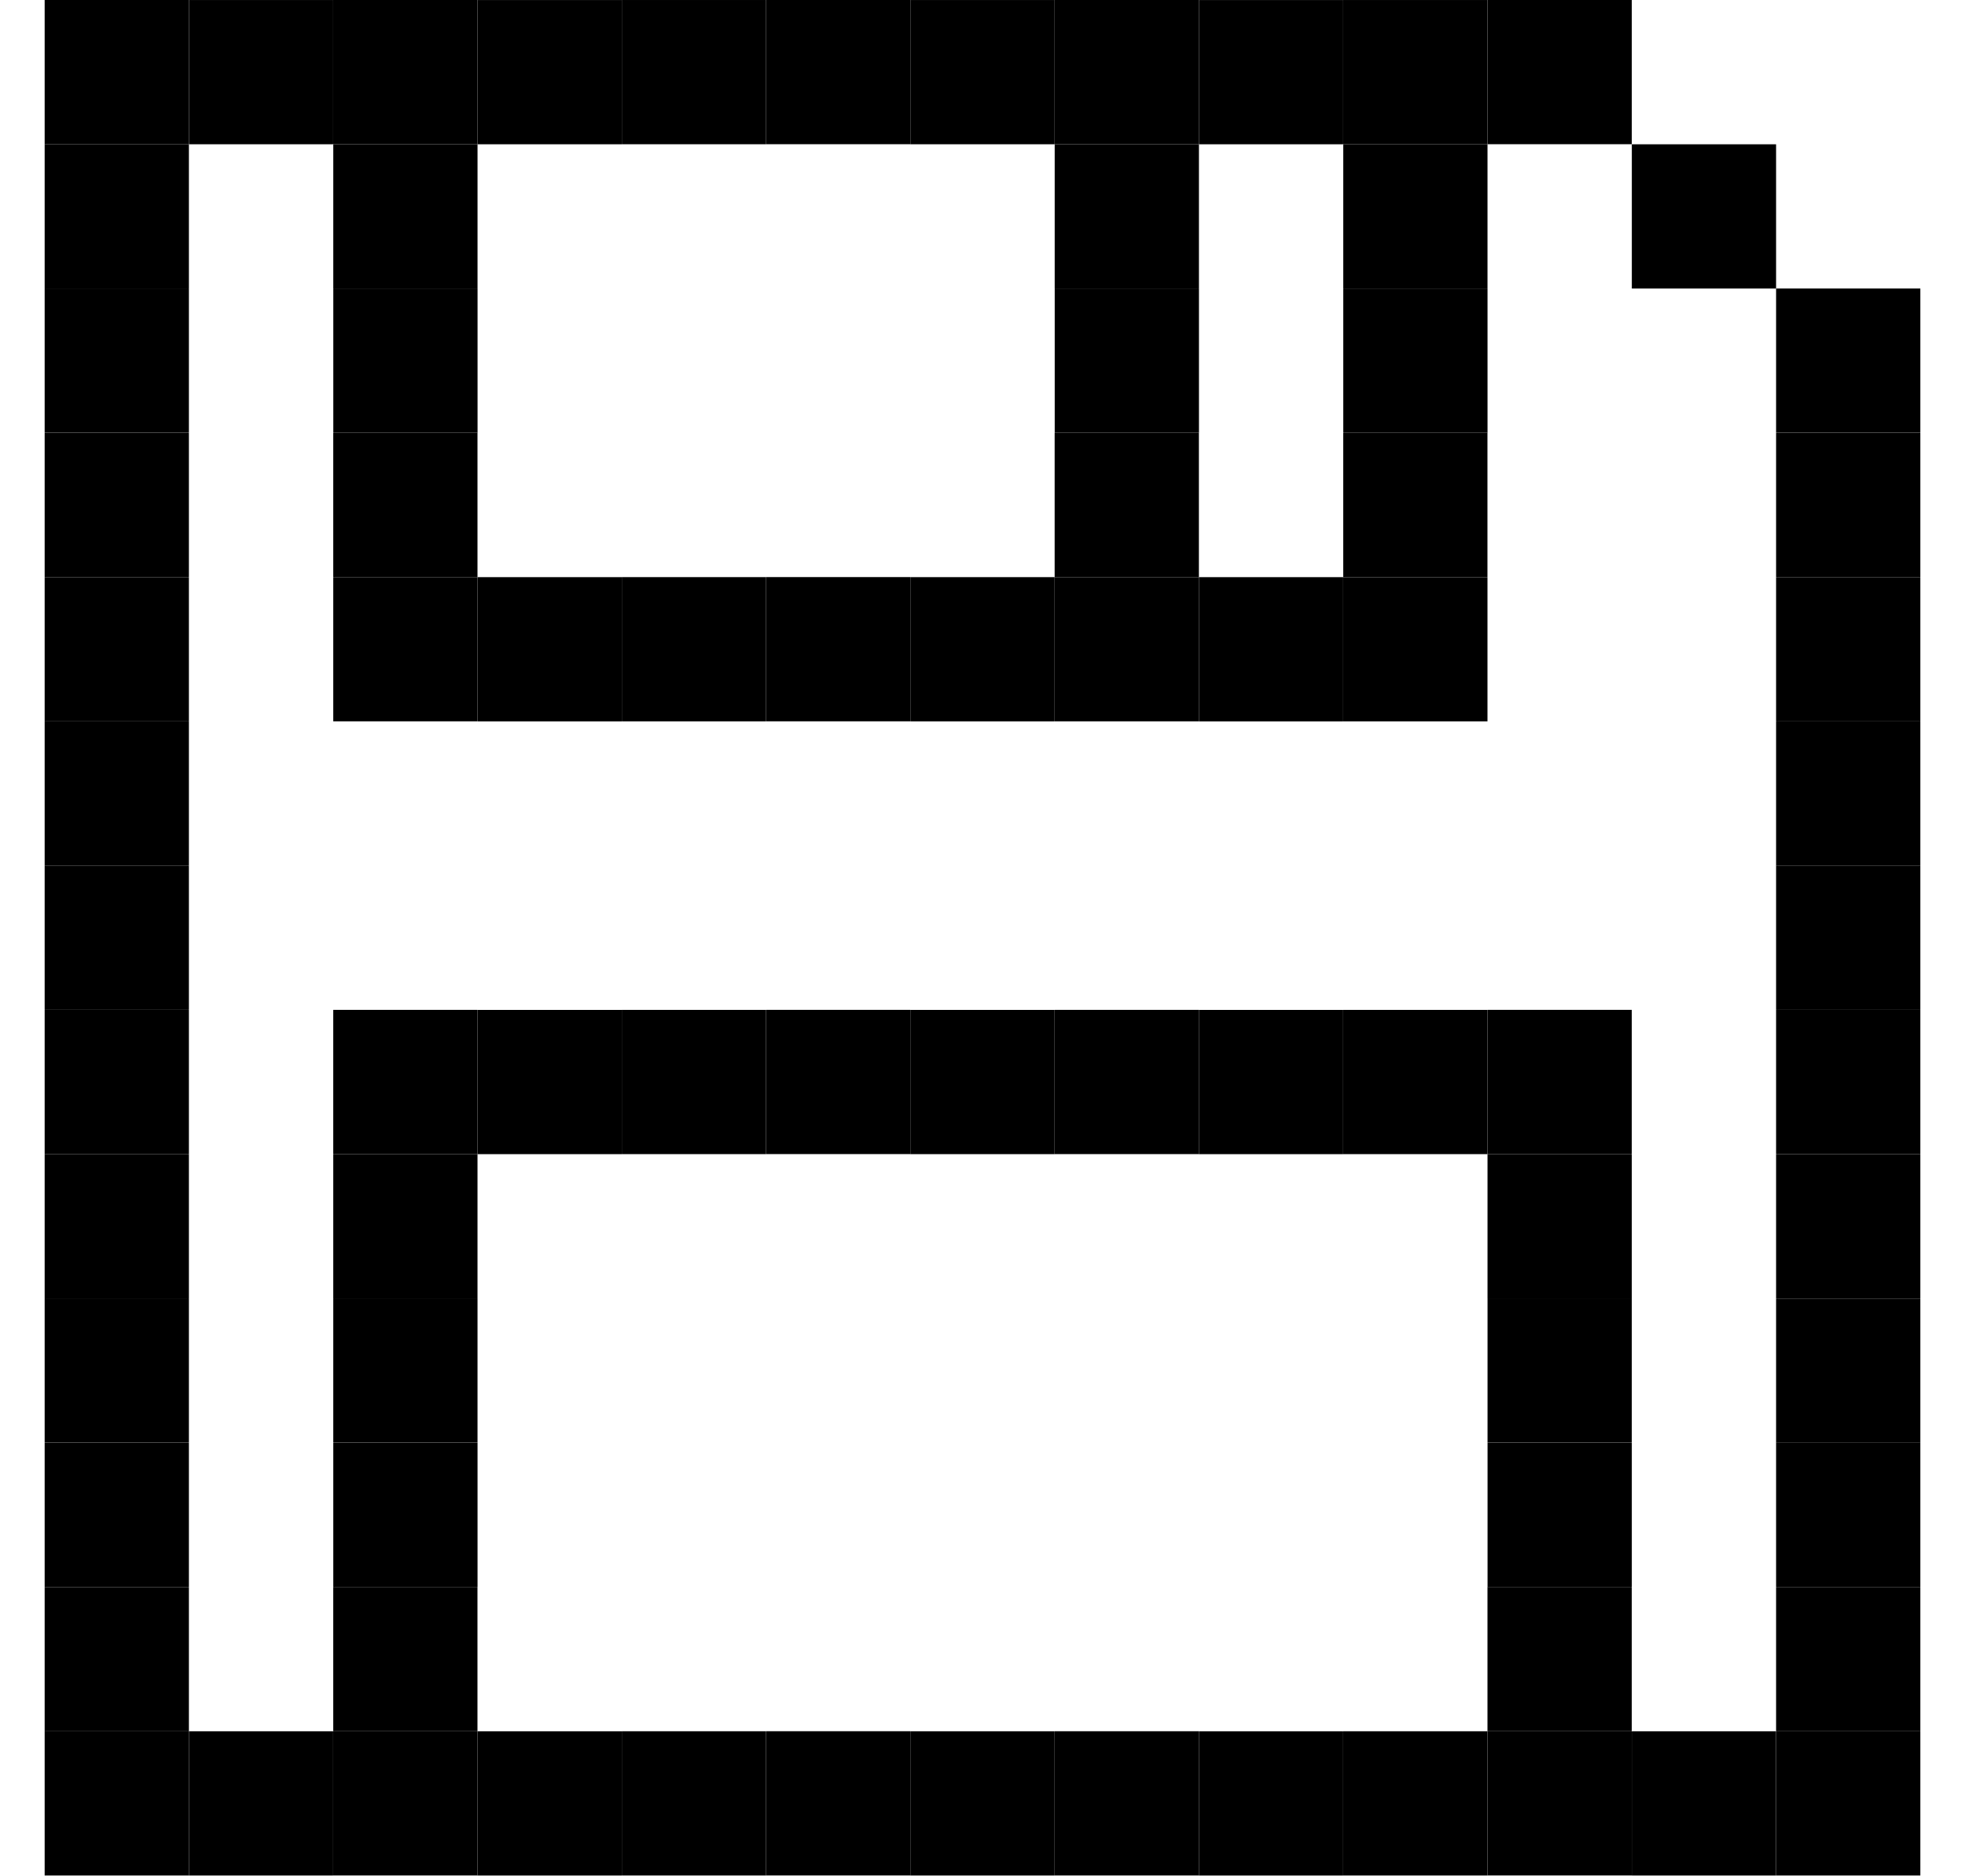
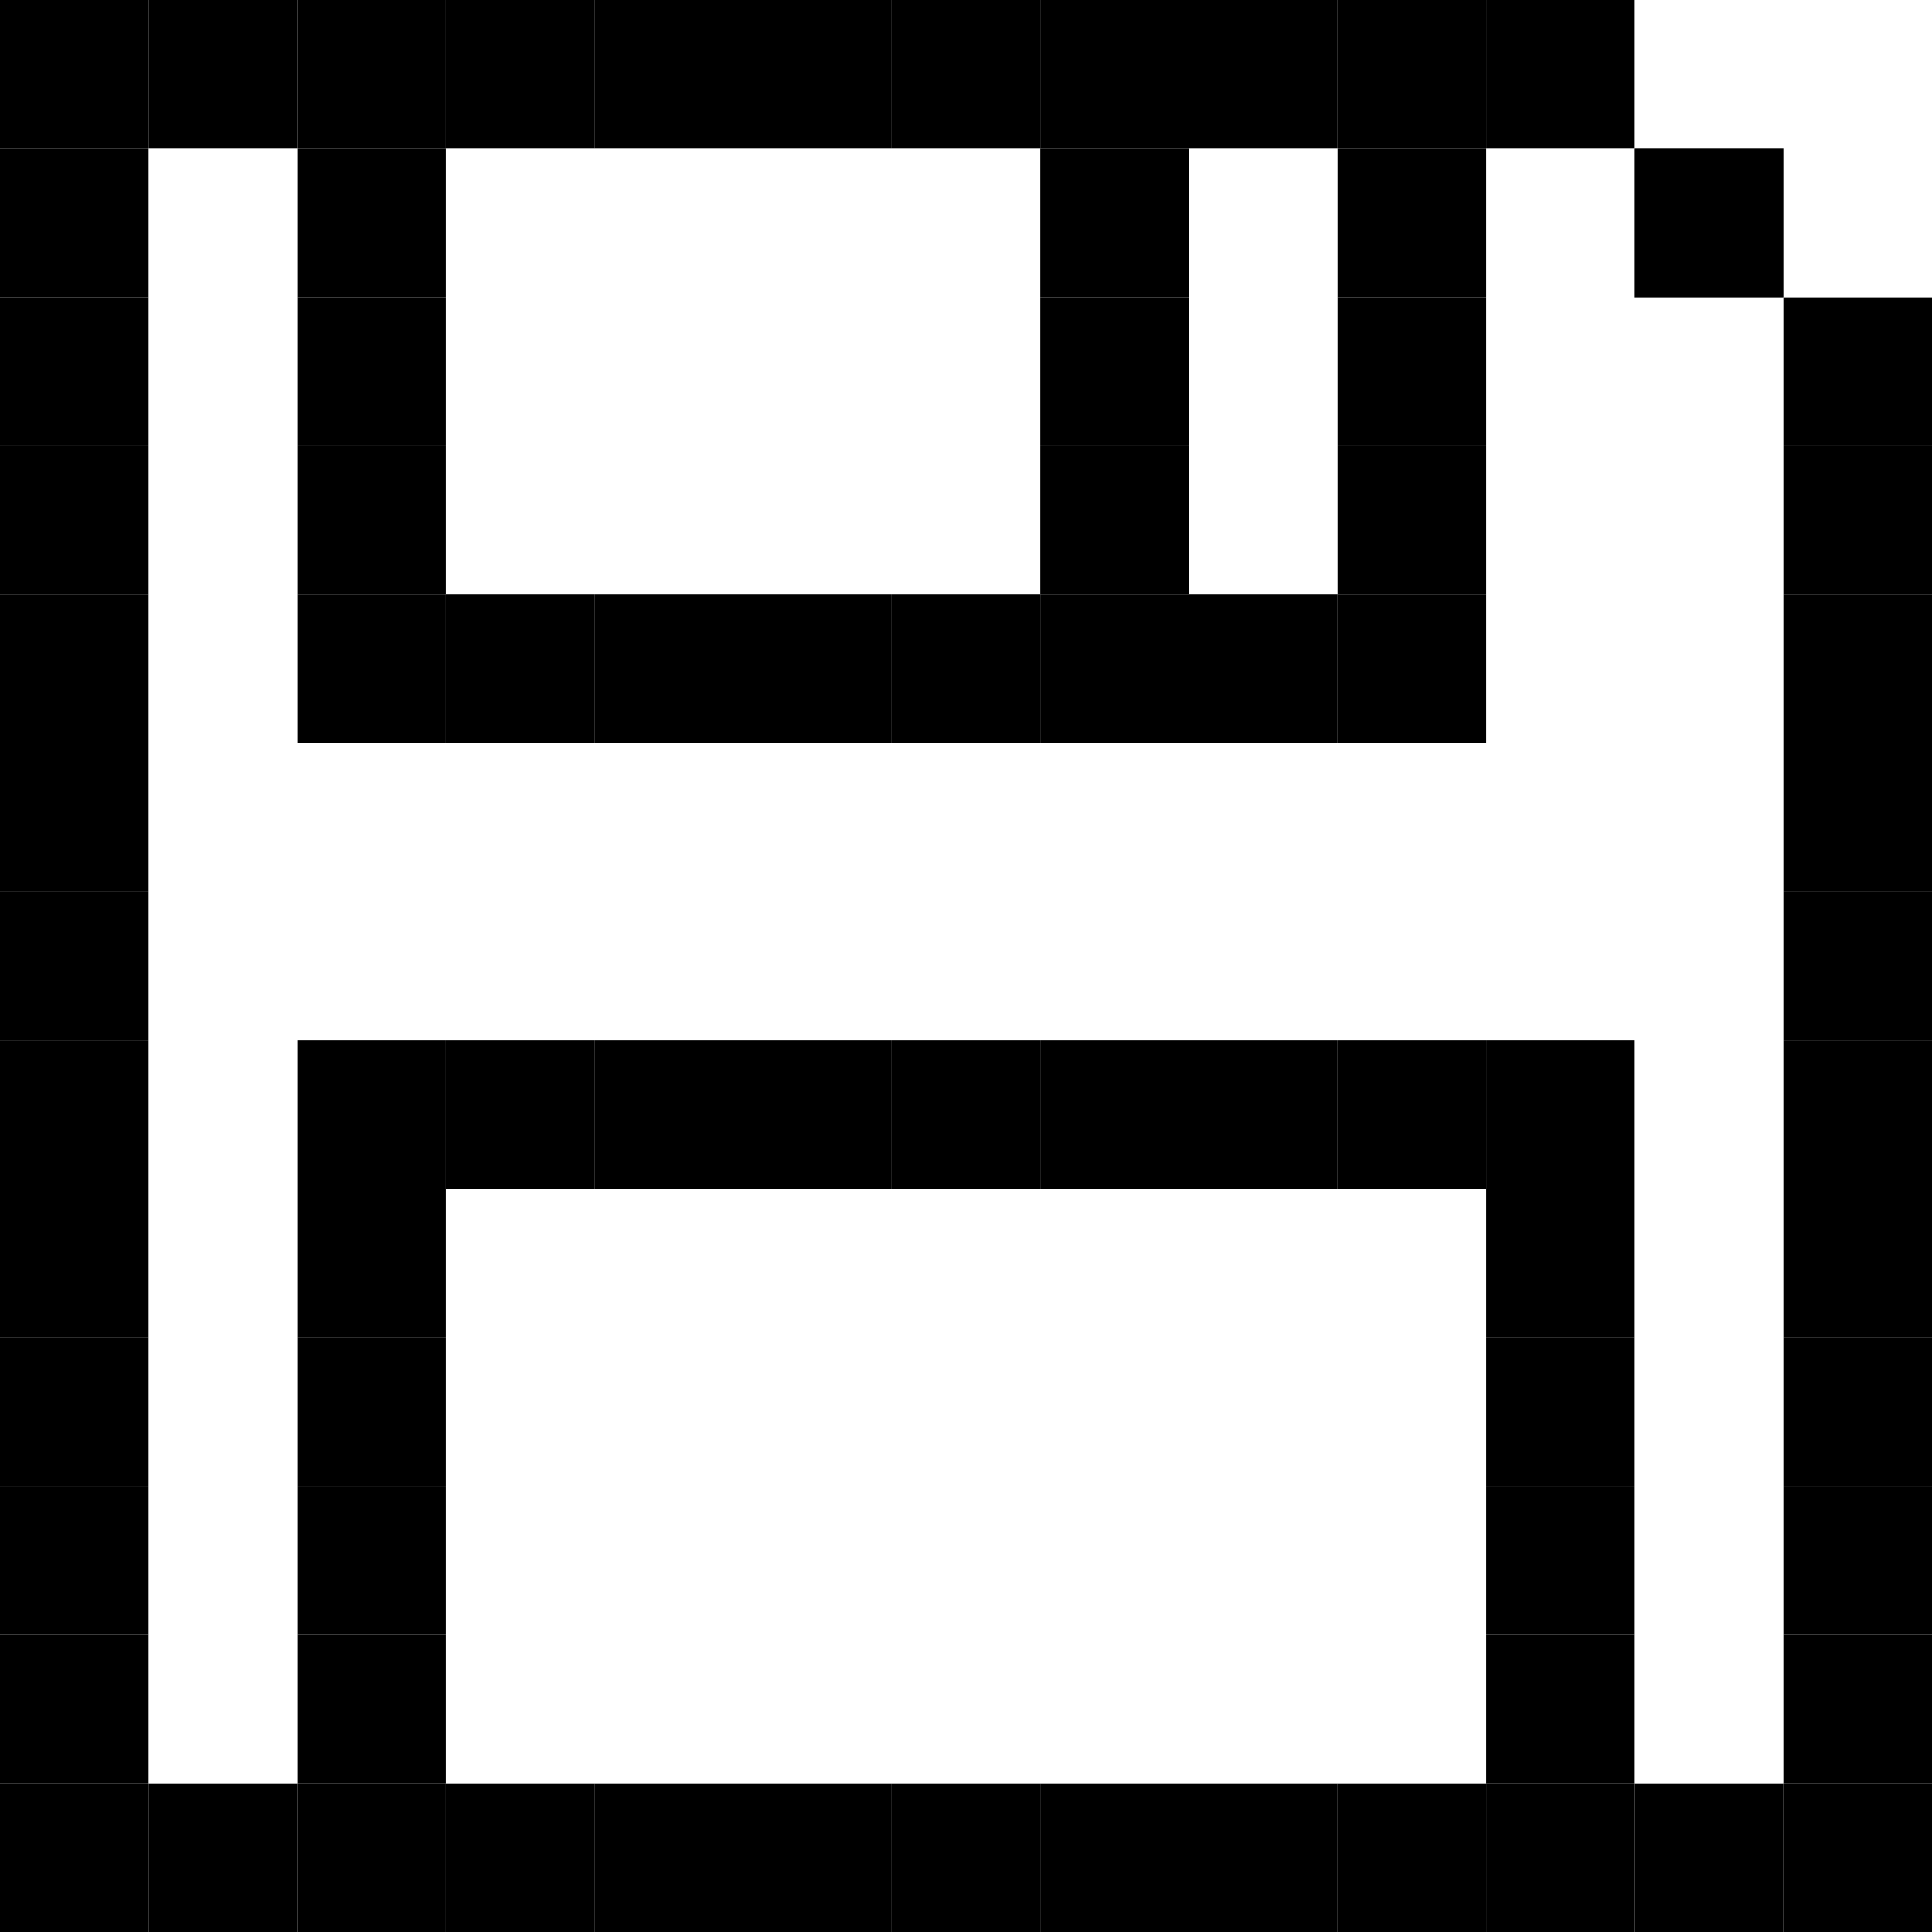
- <svg xmlns="http://www.w3.org/2000/svg" width="22" height="21" viewBox="0 0 22 21" fill="none">
-   <rect x="0.5" width="1.615" height="1.615" fill="black" />
-   <rect x="0.5" y="1.615" width="1.615" height="1.615" fill="black" />
-   <rect x="0.5" y="3.23" width="1.615" height="1.615" fill="black" />
-   <rect x="0.5" y="4.846" width="1.615" height="1.615" fill="black" />
-   <rect x="0.5" y="6.462" width="1.615" height="1.615" fill="black" />
-   <rect x="0.5" y="8.077" width="1.615" height="1.615" fill="black" />
-   <rect x="0.5" y="9.692" width="1.615" height="1.615" fill="black" />
-   <rect x="0.5" y="11.308" width="1.615" height="1.615" fill="black" />
-   <rect x="0.5" y="12.923" width="1.615" height="1.615" fill="black" />
-   <rect x="0.5" y="14.538" width="1.615" height="1.615" fill="black" />
-   <rect x="0.5" y="16.154" width="1.615" height="1.615" fill="black" />
-   <rect x="0.5" y="17.77" width="1.615" height="1.615" fill="black" />
-   <rect x="0.5" y="19.385" width="1.615" height="1.615" fill="black" />
-   <rect x="18.269" width="1.615" height="1.615" transform="rotate(90 18.2693 0)" fill="black" />
-   <rect x="16.654" width="1.615" height="1.615" transform="rotate(90 16.6538 0)" fill="black" />
-   <rect x="15.039" width="1.615" height="1.615" transform="rotate(90 15.0385 0)" fill="black" />
-   <rect x="13.423" width="1.615" height="1.615" transform="rotate(90 13.4231 0)" fill="black" />
-   <rect x="11.808" width="1.615" height="1.615" transform="rotate(90 11.8077 0)" fill="black" />
-   <rect x="10.192" width="1.615" height="1.615" transform="rotate(90 10.1923 0)" fill="black" />
-   <rect x="8.577" width="1.615" height="1.615" transform="rotate(90 8.5769 0)" fill="black" />
-   <rect x="6.962" width="1.615" height="1.615" transform="rotate(90 6.96155 0)" fill="black" />
-   <rect x="5.346" width="1.615" height="1.615" transform="rotate(90 5.34619 0)" fill="black" />
-   <rect x="3.731" width="1.615" height="1.615" transform="rotate(90 3.73071 0)" fill="black" />
-   <rect x="19.885" y="1.615" width="1.615" height="1.615" transform="rotate(90 19.8846 1.61523)" fill="black" />
-   <rect x="5.346" y="3.23" width="1.615" height="1.615" transform="rotate(90 5.34619 3.23047)" fill="black" />
-   <rect x="5.346" y="1.615" width="1.615" height="1.615" transform="rotate(90 5.34619 1.61523)" fill="black" />
-   <rect x="5.346" y="4.846" width="1.615" height="1.615" transform="rotate(90 5.34619 4.8457)" fill="black" />
-   <rect x="16.654" y="3.23" width="1.615" height="1.615" transform="rotate(90 16.6538 3.23047)" fill="black" />
-   <rect x="16.654" y="1.615" width="1.615" height="1.615" transform="rotate(90 16.6538 1.61523)" fill="black" />
-   <rect x="16.654" y="4.846" width="1.615" height="1.615" transform="rotate(90 16.6538 4.8457)" fill="black" />
-   <rect x="13.423" y="3.23" width="1.615" height="1.615" transform="rotate(90 13.4231 3.23047)" fill="black" />
-   <rect x="13.423" y="1.615" width="1.615" height="1.615" transform="rotate(90 13.4231 1.61523)" fill="black" />
-   <rect x="13.423" y="4.846" width="1.615" height="1.615" transform="rotate(90 13.4231 4.8457)" fill="black" />
-   <rect x="16.654" y="6.462" width="1.615" height="1.615" transform="rotate(90 16.6538 6.46191)" fill="black" />
-   <rect x="15.039" y="6.462" width="1.615" height="1.615" transform="rotate(90 15.0385 6.46191)" fill="black" />
-   <rect x="13.423" y="6.462" width="1.615" height="1.615" transform="rotate(90 13.4231 6.46191)" fill="black" />
-   <rect x="11.808" y="6.462" width="1.615" height="1.615" transform="rotate(90 11.8077 6.46191)" fill="black" />
-   <rect x="10.192" y="6.462" width="1.615" height="1.615" transform="rotate(90 10.1923 6.46191)" fill="black" />
-   <rect x="8.577" y="6.462" width="1.615" height="1.615" transform="rotate(90 8.5769 6.46191)" fill="black" />
-   <rect x="6.962" y="6.462" width="1.615" height="1.615" transform="rotate(90 6.96155 6.46191)" fill="black" />
-   <rect x="5.346" y="6.462" width="1.615" height="1.615" transform="rotate(90 5.34619 6.46191)" fill="black" />
-   <rect x="18.269" y="11.308" width="1.615" height="1.615" transform="rotate(90 18.2693 11.3076)" fill="black" />
-   <rect x="16.654" y="11.308" width="1.615" height="1.615" transform="rotate(90 16.6538 11.3076)" fill="black" />
-   <rect x="15.039" y="11.308" width="1.615" height="1.615" transform="rotate(90 15.0385 11.3076)" fill="black" />
-   <rect x="13.423" y="11.308" width="1.615" height="1.615" transform="rotate(90 13.4231 11.3076)" fill="black" />
-   <rect x="11.808" y="11.308" width="1.615" height="1.615" transform="rotate(90 11.8077 11.3076)" fill="black" />
-   <rect x="10.192" y="11.308" width="1.615" height="1.615" transform="rotate(90 10.1923 11.3076)" fill="black" />
-   <rect x="8.577" y="11.308" width="1.615" height="1.615" transform="rotate(90 8.5769 11.3076)" fill="black" />
-   <rect x="6.962" y="11.308" width="1.615" height="1.615" transform="rotate(90 6.96155 11.3076)" fill="black" />
-   <rect x="5.346" y="11.308" width="1.615" height="1.615" transform="rotate(90 5.34619 11.3076)" fill="black" />
-   <rect x="18.269" y="12.923" width="1.615" height="1.615" transform="rotate(90 18.2693 12.9229)" fill="black" />
-   <rect x="5.346" y="12.923" width="1.615" height="1.615" transform="rotate(90 5.34619 12.9229)" fill="black" />
-   <rect x="18.269" y="14.538" width="1.615" height="1.615" transform="rotate(90 18.2693 14.5381)" fill="black" />
-   <rect x="5.346" y="14.538" width="1.615" height="1.615" transform="rotate(90 5.34619 14.5381)" fill="black" />
-   <rect x="18.269" y="16.154" width="1.615" height="1.615" transform="rotate(90 18.2693 16.1543)" fill="black" />
-   <rect x="5.346" y="16.154" width="1.615" height="1.615" transform="rotate(90 5.34619 16.1543)" fill="black" />
-   <rect x="5.346" y="17.77" width="1.615" height="1.615" transform="rotate(90 5.34619 17.7695)" fill="black" />
-   <rect x="18.269" y="17.77" width="1.615" height="1.615" transform="rotate(90 18.2693 17.7695)" fill="black" />
-   <rect x="19.885" y="19.385" width="1.615" height="1.615" transform="rotate(90 19.8846 19.3848)" fill="black" />
-   <rect x="18.269" y="19.385" width="1.615" height="1.615" transform="rotate(90 18.2693 19.3848)" fill="black" />
-   <rect x="16.654" y="19.385" width="1.615" height="1.615" transform="rotate(90 16.6538 19.3848)" fill="black" />
-   <rect x="15.039" y="19.385" width="1.615" height="1.615" transform="rotate(90 15.0385 19.3848)" fill="black" />
-   <rect x="13.423" y="19.385" width="1.615" height="1.615" transform="rotate(90 13.4231 19.3848)" fill="black" />
-   <rect x="11.808" y="19.385" width="1.615" height="1.615" transform="rotate(90 11.8077 19.3848)" fill="black" />
-   <rect x="10.192" y="19.385" width="1.615" height="1.615" transform="rotate(90 10.1923 19.3848)" fill="black" />
-   <rect x="8.577" y="19.385" width="1.615" height="1.615" transform="rotate(90 8.5769 19.3848)" fill="black" />
-   <rect x="6.962" y="19.385" width="1.615" height="1.615" transform="rotate(90 6.96155 19.3848)" fill="black" />
-   <rect x="5.346" y="19.385" width="1.615" height="1.615" transform="rotate(90 5.34619 19.3848)" fill="black" />
-   <rect x="3.731" y="19.385" width="1.615" height="1.615" transform="rotate(90 3.73071 19.3848)" fill="black" />
-   <rect x="21.5" y="21" width="1.615" height="1.615" transform="rotate(-180 21.5 21)" fill="black" />
-   <rect x="21.5" y="19.385" width="1.615" height="1.615" transform="rotate(-180 21.5 19.3848)" fill="black" />
-   <rect x="21.5" y="17.77" width="1.615" height="1.615" transform="rotate(-180 21.5 17.7695)" fill="black" />
-   <rect x="21.5" y="16.154" width="1.615" height="1.615" transform="rotate(-180 21.5 16.1543)" fill="black" />
-   <rect x="21.5" y="14.538" width="1.615" height="1.615" transform="rotate(-180 21.5 14.5381)" fill="black" />
-   <rect x="21.5" y="12.923" width="1.615" height="1.615" transform="rotate(-180 21.5 12.9229)" fill="black" />
-   <rect x="21.5" y="11.308" width="1.615" height="1.615" transform="rotate(-180 21.5 11.3076)" fill="black" />
-   <rect x="21.5" y="9.692" width="1.615" height="1.615" transform="rotate(-180 21.5 9.69238)" fill="black" />
-   <rect x="21.5" y="8.077" width="1.615" height="1.615" transform="rotate(-180 21.5 8.07715)" fill="black" />
-   <rect x="21.5" y="6.462" width="1.615" height="1.615" transform="rotate(-180 21.5 6.46191)" fill="black" />
-   <rect x="21.5" y="4.846" width="1.615" height="1.615" transform="rotate(-180 21.5 4.8457)" fill="black" />
+ <svg xmlns="http://www.w3.org/2000/svg" width="39" height="39" viewBox="0 0 39 39" fill="none">
+   <rect width="3" height="3" fill="black" />
+   <rect y="3" width="3" height="3" fill="black" />
+   <rect y="6" width="3" height="3" fill="black" />
+   <rect y="9" width="3" height="3" fill="black" />
+   <rect y="12" width="3" height="3" fill="black" />
+   <rect y="15" width="3" height="3" fill="black" />
+   <rect y="18" width="3" height="3" fill="black" />
+   <rect y="21" width="3" height="3" fill="black" />
+   <rect y="24" width="3" height="3" fill="black" />
+   <rect y="27" width="3" height="3" fill="black" />
+   <rect y="30" width="3" height="3" fill="black" />
+   <rect y="33" width="3" height="3" fill="black" />
+   <rect y="36" width="3" height="3" fill="black" />
+   <rect x="33" width="3" height="3" transform="rotate(90 33 0)" fill="black" />
+   <rect x="30" width="3" height="3" transform="rotate(90 30 0)" fill="black" />
+   <rect x="27" width="3" height="3" transform="rotate(90 27 0)" fill="black" />
+   <rect x="24" width="3" height="3" transform="rotate(90 24 0)" fill="black" />
+   <rect x="21" width="3" height="3" transform="rotate(90 21 0)" fill="black" />
+   <rect x="18" width="3" height="3" transform="rotate(90 18 0)" fill="black" />
+   <rect x="15" width="3" height="3" transform="rotate(90 15 0)" fill="black" />
+   <rect x="12" width="3" height="3" transform="rotate(90 12 0)" fill="black" />
+   <rect x="9" width="3" height="3" transform="rotate(90 9 0)" fill="black" />
+   <rect x="6" width="3" height="3" transform="rotate(90 6 0)" fill="black" />
+   <rect x="36" y="3" width="3" height="3" transform="rotate(90 36 3)" fill="black" />
+   <rect x="9" y="6" width="3" height="3" transform="rotate(90 9 6)" fill="black" />
+   <rect x="9" y="3" width="3" height="3" transform="rotate(90 9 3)" fill="black" />
+   <rect x="9" y="9" width="3" height="3" transform="rotate(90 9 9)" fill="black" />
+   <rect x="30" y="6" width="3" height="3" transform="rotate(90 30 6)" fill="black" />
+   <rect x="30" y="3" width="3" height="3" transform="rotate(90 30 3)" fill="black" />
+   <rect x="30" y="9" width="3" height="3" transform="rotate(90 30 9)" fill="black" />
+   <rect x="24" y="6" width="3" height="3" transform="rotate(90 24 6)" fill="black" />
+   <rect x="24" y="3" width="3" height="3" transform="rotate(90 24 3)" fill="black" />
+   <rect x="24" y="9" width="3" height="3" transform="rotate(90 24 9)" fill="black" />
+   <rect x="30" y="12" width="3" height="3" transform="rotate(90 30 12)" fill="black" />
+   <rect x="27" y="12" width="3" height="3" transform="rotate(90 27 12)" fill="black" />
+   <rect x="24" y="12" width="3" height="3" transform="rotate(90 24 12)" fill="black" />
+   <rect x="21" y="12" width="3" height="3" transform="rotate(90 21 12)" fill="black" />
+   <rect x="18" y="12" width="3" height="3" transform="rotate(90 18 12)" fill="black" />
+   <rect x="15" y="12" width="3" height="3" transform="rotate(90 15 12)" fill="black" />
+   <rect x="12" y="12" width="3" height="3" transform="rotate(90 12 12)" fill="black" />
+   <rect x="9" y="12" width="3" height="3" transform="rotate(90 9 12)" fill="black" />
+   <rect x="33" y="21" width="3" height="3" transform="rotate(90 33 21)" fill="black" />
+   <rect x="30" y="21" width="3" height="3" transform="rotate(90 30 21)" fill="black" />
+   <rect x="27" y="21" width="3" height="3" transform="rotate(90 27 21)" fill="black" />
+   <rect x="24" y="21" width="3" height="3" transform="rotate(90 24 21)" fill="black" />
+   <rect x="21" y="21" width="3" height="3" transform="rotate(90 21 21)" fill="black" />
+   <rect x="18" y="21" width="3" height="3" transform="rotate(90 18 21)" fill="black" />
+   <rect x="15" y="21" width="3" height="3" transform="rotate(90 15 21)" fill="black" />
+   <rect x="12" y="21" width="3" height="3" transform="rotate(90 12 21)" fill="black" />
+   <rect x="9" y="21" width="3" height="3" transform="rotate(90 9 21)" fill="black" />
+   <rect x="33" y="24" width="3" height="3" transform="rotate(90 33 24)" fill="black" />
+   <rect x="9" y="24" width="3" height="3" transform="rotate(90 9 24)" fill="black" />
+   <rect x="33" y="27" width="3" height="3" transform="rotate(90 33 27)" fill="black" />
+   <rect x="9" y="27" width="3" height="3" transform="rotate(90 9 27)" fill="black" />
+   <rect x="33" y="30" width="3" height="3" transform="rotate(90 33 30)" fill="black" />
+   <rect x="9" y="30" width="3" height="3" transform="rotate(90 9 30)" fill="black" />
+   <rect x="9" y="33" width="3" height="3" transform="rotate(90 9 33)" fill="black" />
+   <rect x="33" y="33" width="3" height="3" transform="rotate(90 33 33)" fill="black" />
+   <rect x="36" y="36" width="3" height="3" transform="rotate(90 36 36)" fill="black" />
+   <rect x="33" y="36" width="3" height="3" transform="rotate(90 33 36)" fill="black" />
+   <rect x="30" y="36" width="3" height="3" transform="rotate(90 30 36)" fill="black" />
+   <rect x="27" y="36" width="3" height="3" transform="rotate(90 27 36)" fill="black" />
+   <rect x="24" y="36" width="3" height="3" transform="rotate(90 24 36)" fill="black" />
+   <rect x="21" y="36" width="3" height="3" transform="rotate(90 21 36)" fill="black" />
+   <rect x="18" y="36" width="3" height="3" transform="rotate(90 18 36)" fill="black" />
+   <rect x="15" y="36" width="3" height="3" transform="rotate(90 15 36)" fill="black" />
+   <rect x="12" y="36" width="3" height="3" transform="rotate(90 12 36)" fill="black" />
+   <rect x="9" y="36" width="3" height="3" transform="rotate(90 9 36)" fill="black" />
+   <rect x="6" y="36" width="3" height="3" transform="rotate(90 6 36)" fill="black" />
+   <rect x="39" y="39" width="3" height="3" transform="rotate(-180 39 39)" fill="black" />
+   <rect x="39" y="36" width="3" height="3" transform="rotate(-180 39 36)" fill="black" />
+   <rect x="39" y="33" width="3" height="3" transform="rotate(-180 39 33)" fill="black" />
+   <rect x="39" y="30" width="3" height="3" transform="rotate(-180 39 30)" fill="black" />
+   <rect x="39" y="27" width="3" height="3" transform="rotate(-180 39 27)" fill="black" />
+   <rect x="39" y="24" width="3" height="3" transform="rotate(-180 39 24)" fill="black" />
+   <rect x="39" y="21" width="3" height="3" transform="rotate(-180 39 21)" fill="black" />
+   <rect x="39" y="18" width="3" height="3" transform="rotate(-180 39 18)" fill="black" />
+   <rect x="39" y="15" width="3" height="3" transform="rotate(-180 39 15)" fill="black" />
+   <rect x="39" y="12" width="3" height="3" transform="rotate(-180 39 12)" fill="black" />
+   <rect x="39" y="9" width="3" height="3" transform="rotate(-180 39 9)" fill="black" />
</svg>
